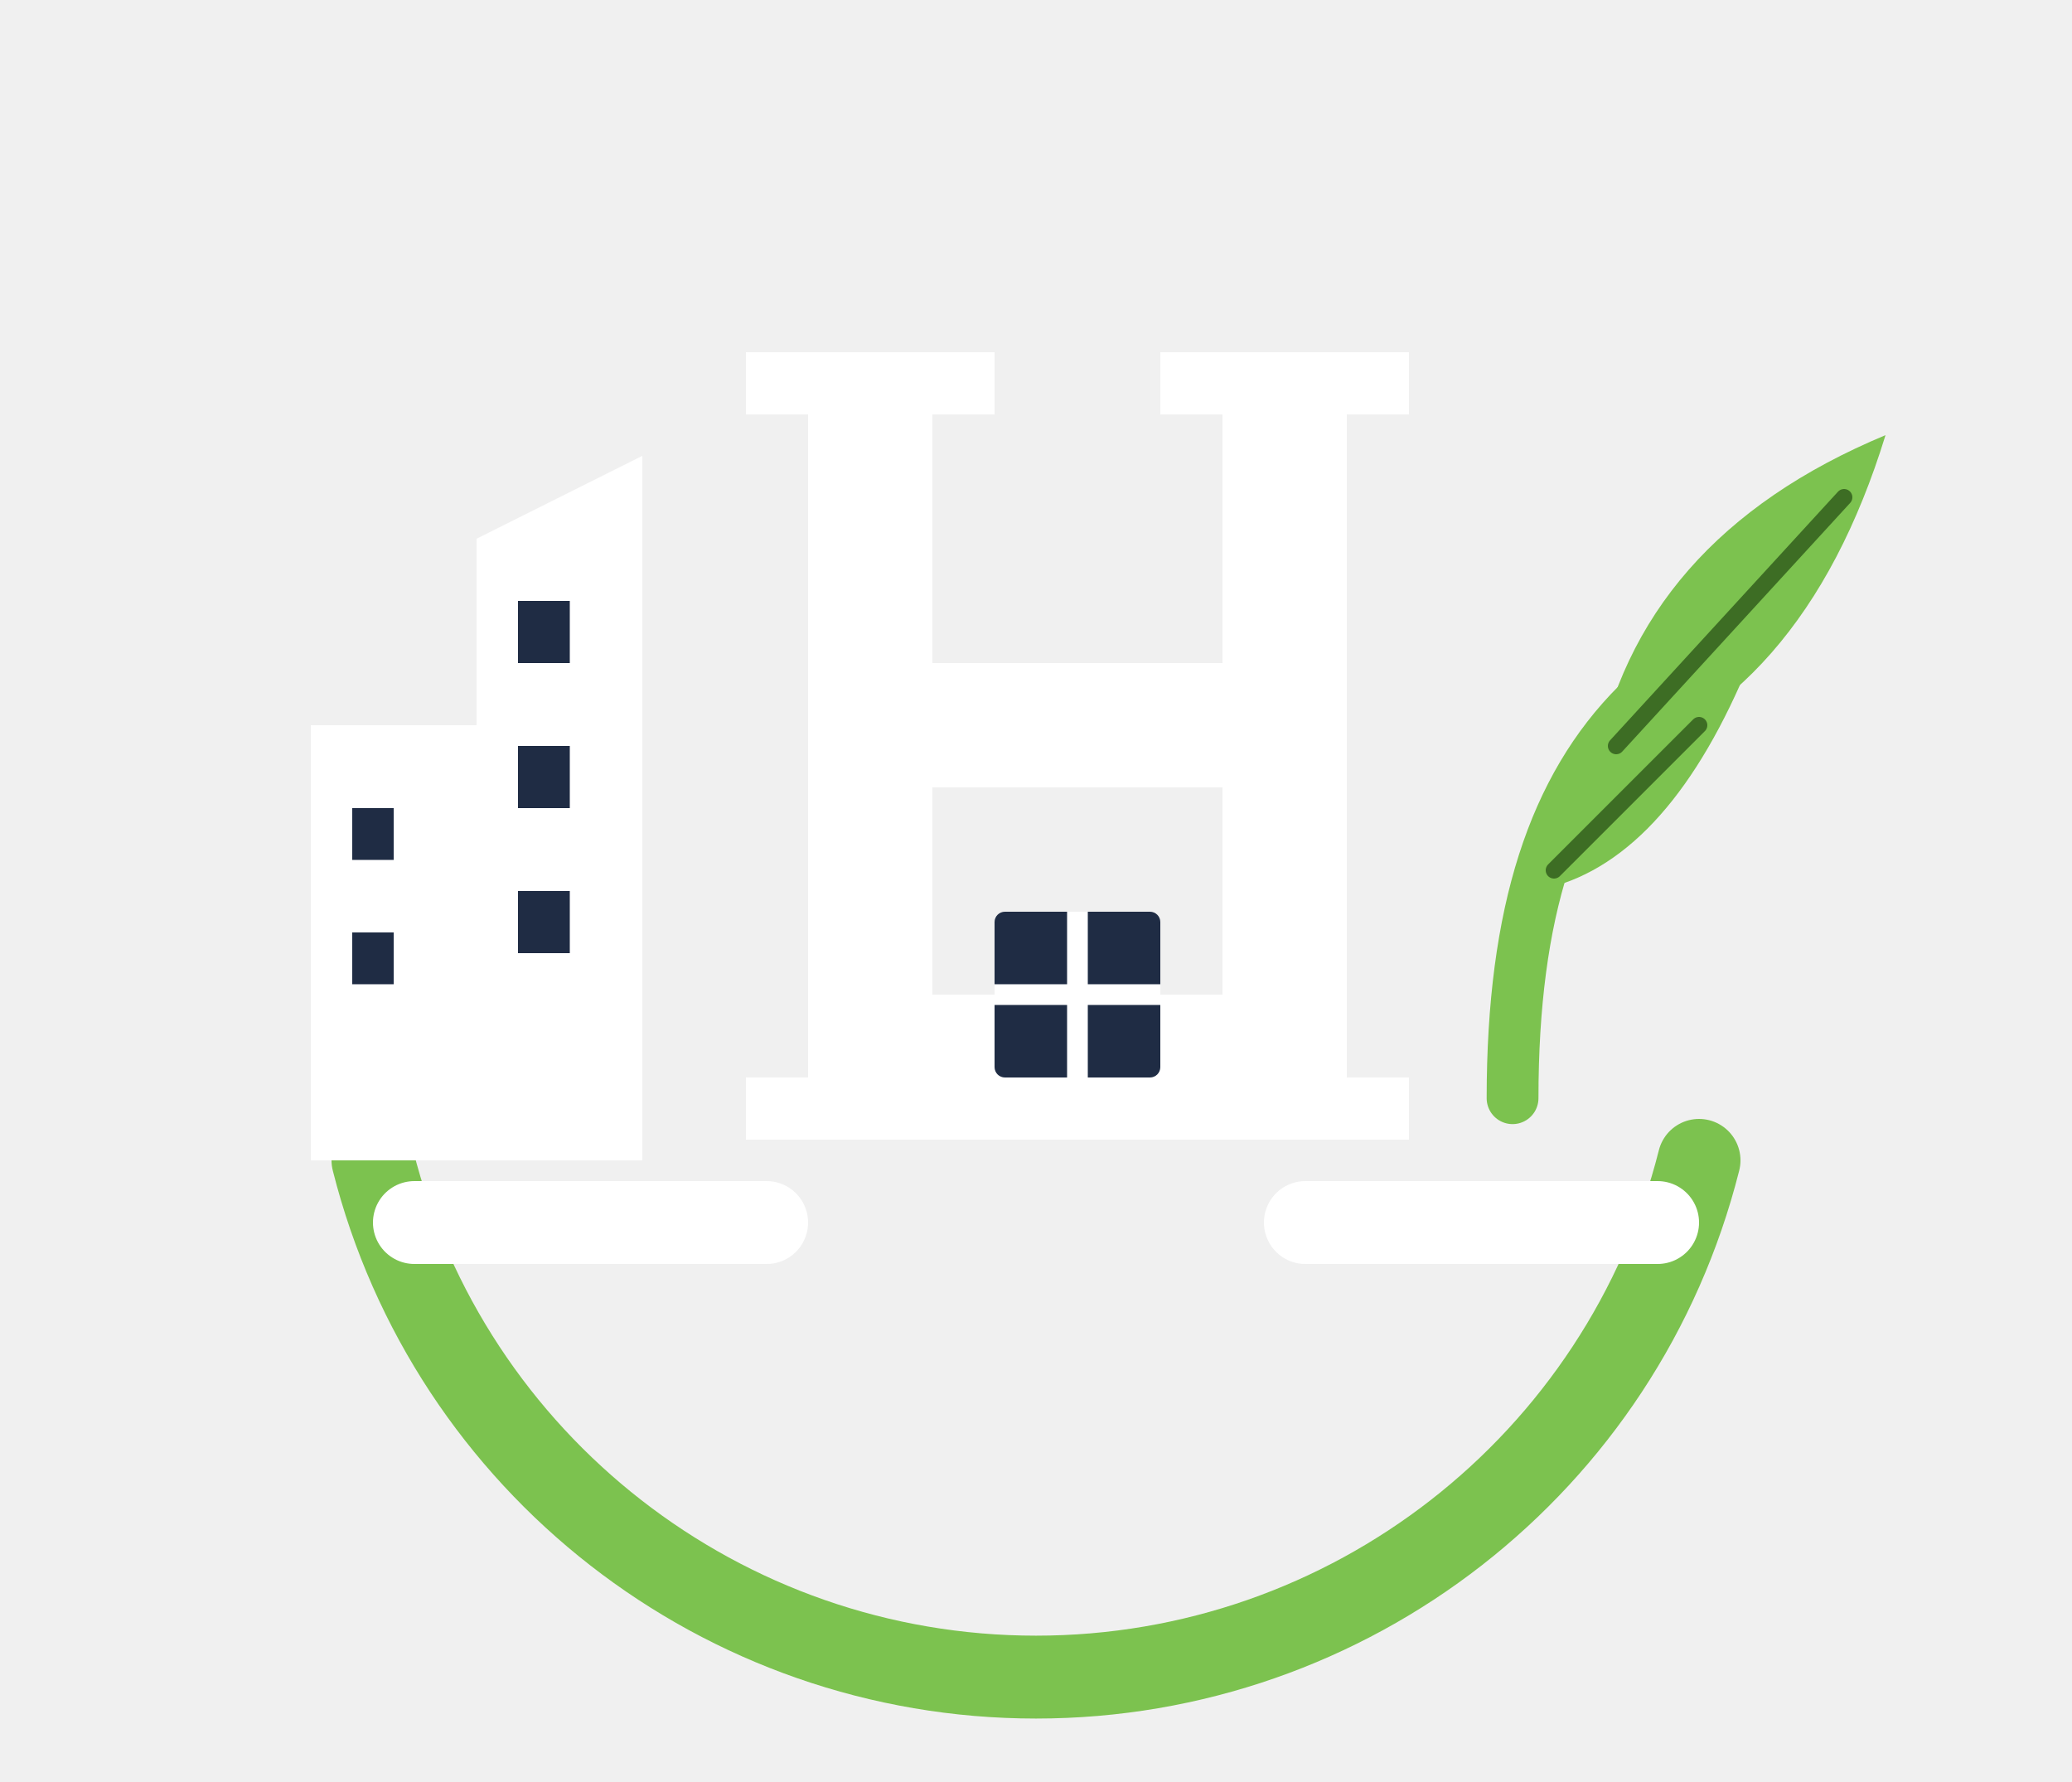
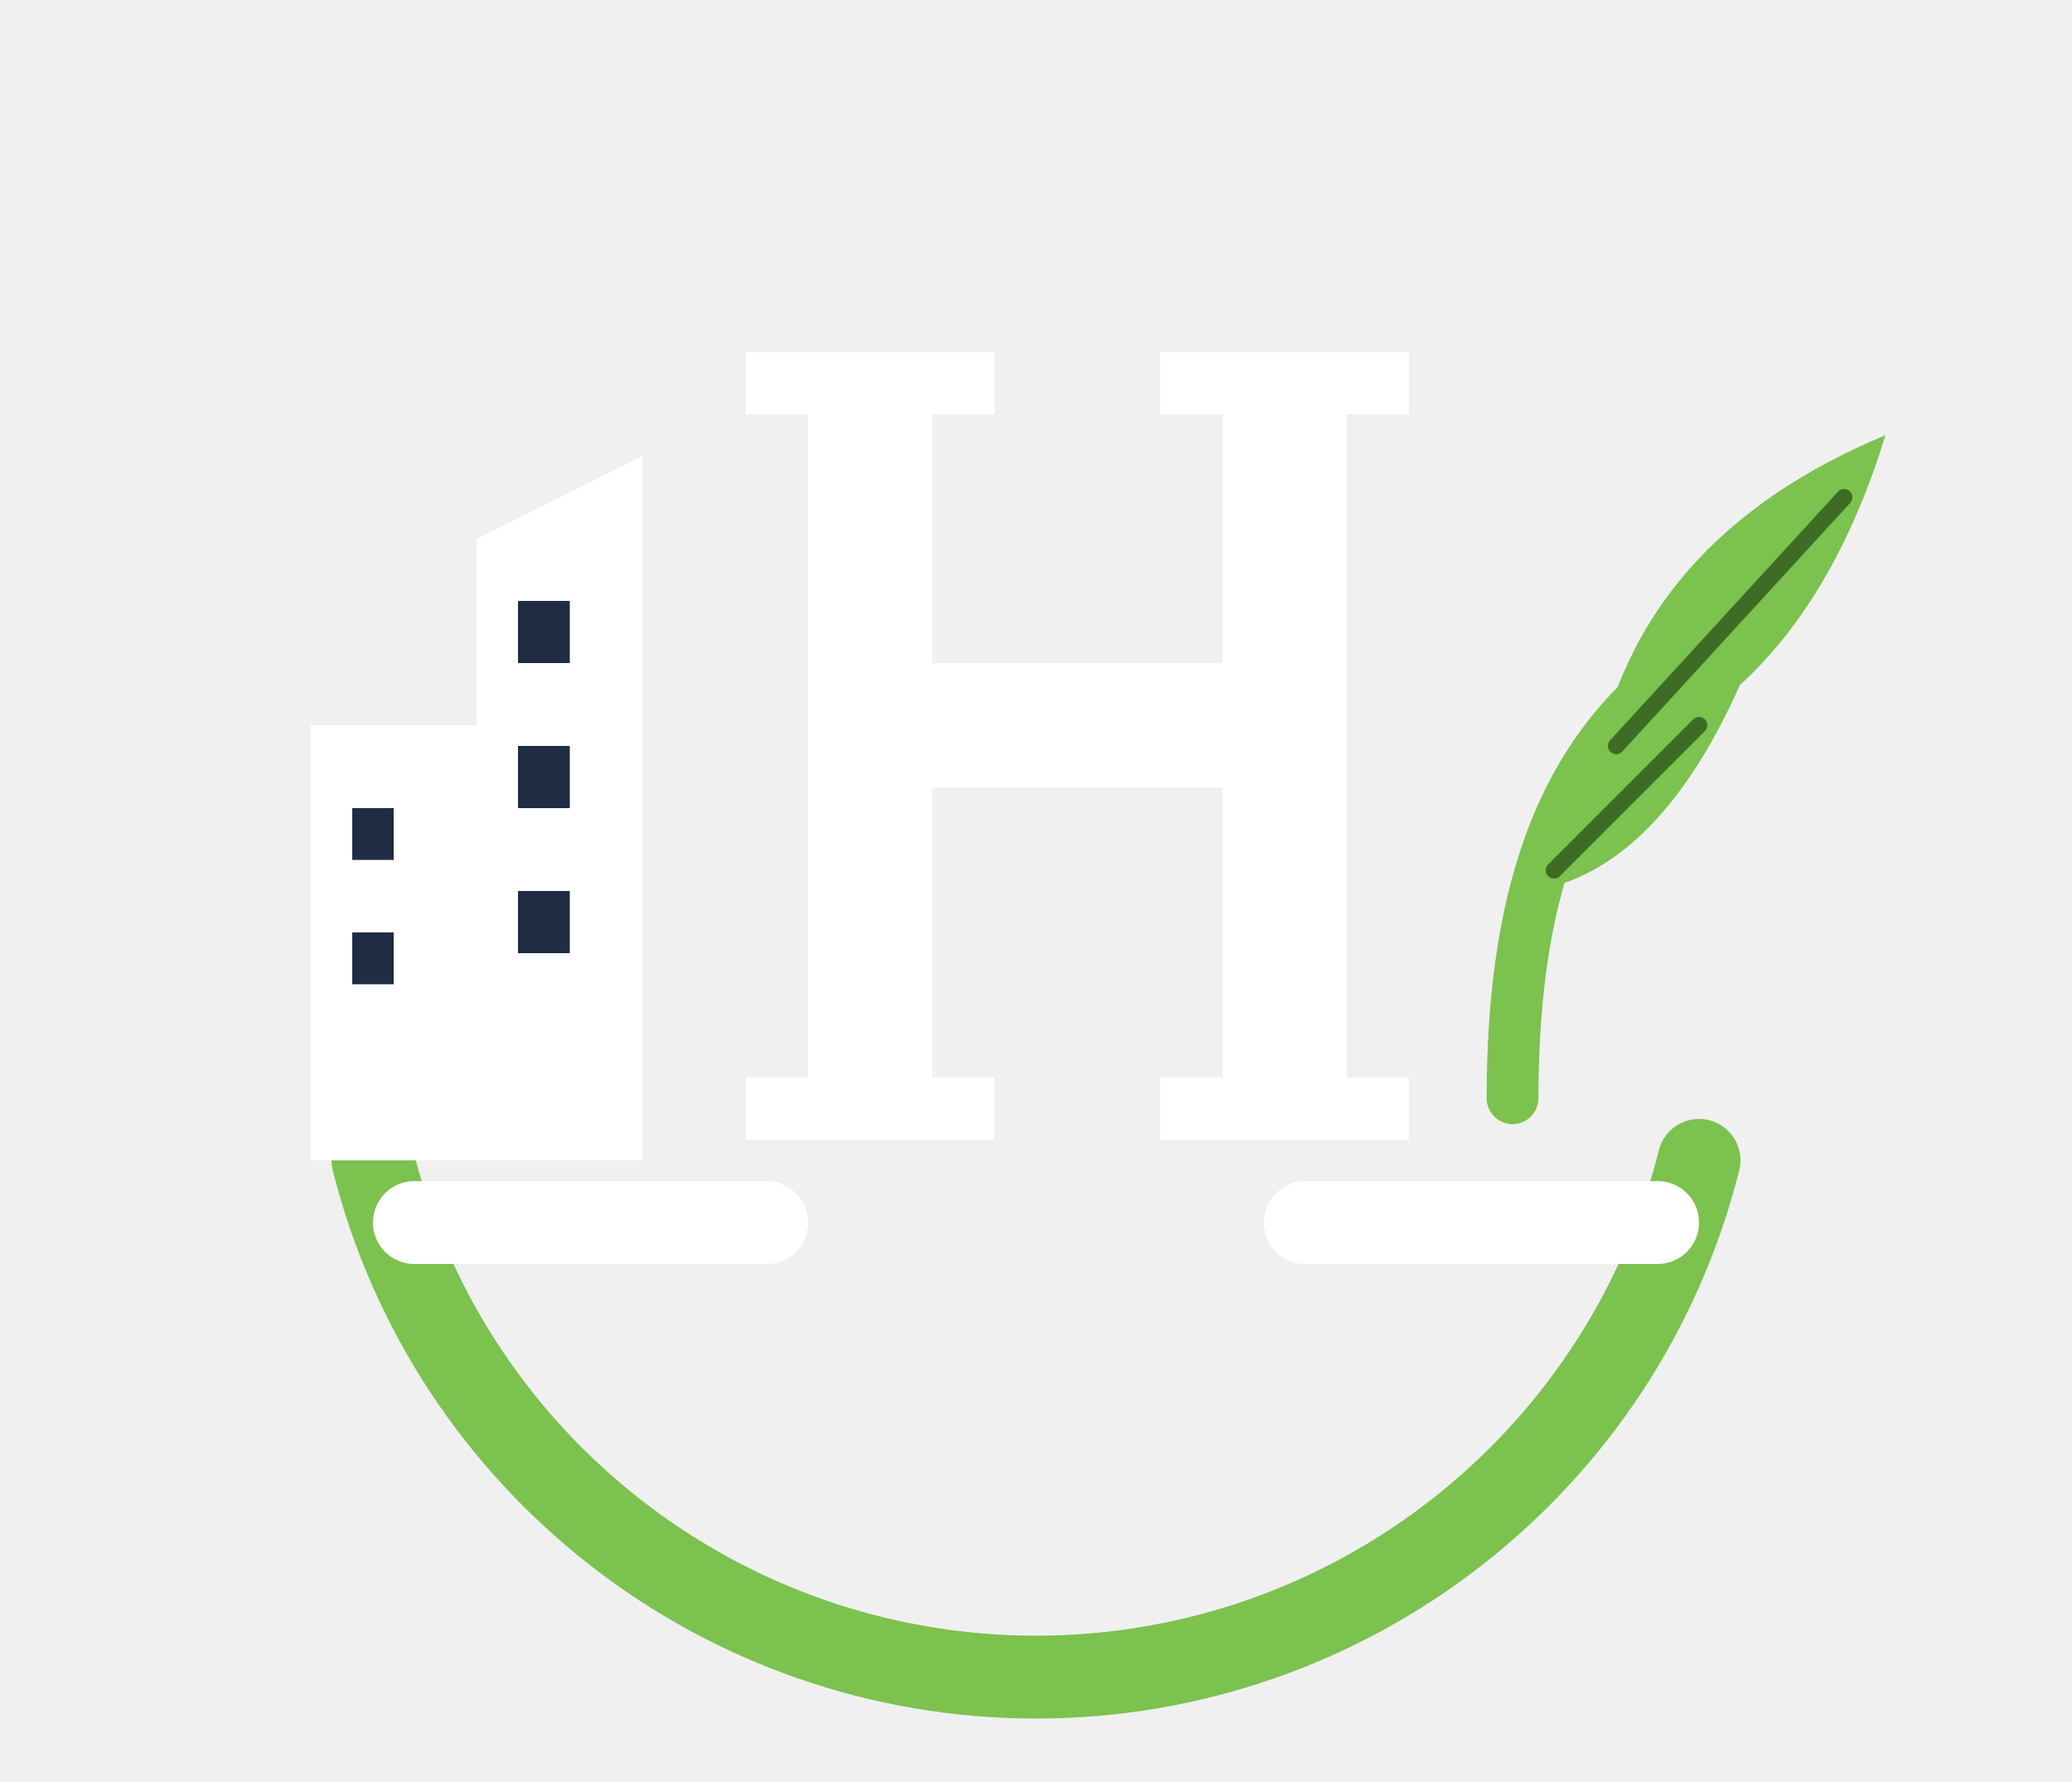
<svg xmlns="http://www.w3.org/2000/svg" viewBox="0 0 200 172" role="img" aria-label="Hildebrandt Objektservice">
  <path d="M36 112 A66 66 0 0 0 164 112" fill="none" stroke="#7cc24f" stroke-width="8" stroke-linecap="round" />
  <path d="M40 118 h34" fill="none" stroke="#ffffff" stroke-width="8" stroke-linecap="round" />
  <path d="M126 118 h34" fill="none" stroke="#ffffff" stroke-width="8" stroke-linecap="round" />
  <g fill="#ffffff">
    <rect x="30" y="70" width="16" height="42" />
    <polygon points="46,112 46,52 62,44 62,112" />
  </g>
  <g fill="#1f2c44">
    <rect x="34" y="78" width="4" height="5" />
    <rect x="34" y="90" width="4" height="5" />
    <rect x="50" y="58" width="5" height="6" />
    <rect x="50" y="72" width="5" height="6" />
    <rect x="50" y="86" width="5" height="6" />
  </g>
  <g fill="#ffffff">
    <rect x="78" y="34" width="12" height="76" />
    <rect x="118" y="34" width="12" height="76" />
    <rect x="90" y="64" width="28" height="12" />
    <rect x="72" y="34" width="24" height="6" />
    <rect x="72" y="104" width="24" height="6" />
    <rect x="112" y="34" width="24" height="6" />
    <rect x="112" y="104" width="24" height="6" />
  </g>
-   <g fill="#ffffff">
-     <polygon points="104,70 134,96 74,96 z" />
-     <rect x="80" y="96" width="48" height="14" />
-   </g>
-   <g fill="#1f2c44">
-     <rect x="96" y="88" width="16" height="16" rx="1" />
-   </g>
-   <g fill="#ffffff">
-     <rect x="103" y="88" width="2" height="16" />
-     <rect x="96" y="95" width="16" height="2" />
-   </g>
  <path d="M146 106 C146 88 150 76 158 68" fill="none" stroke="#7cc24f" stroke-width="5" stroke-linecap="round" />
  <g fill="#7cc24f">
    <path d="M154 74 Q158 52 182 42 Q174 68 154 74 Z" />
    <path d="M148 86 Q150 72 168 66 Q160 84 148 86 Z" />
  </g>
  <g fill="none" stroke="#3d6d24" stroke-width="1.6" stroke-linecap="round">
    <path d="M156 72 L178 48" />
    <path d="M150 84 L164 70" />
  </g>
</svg>
